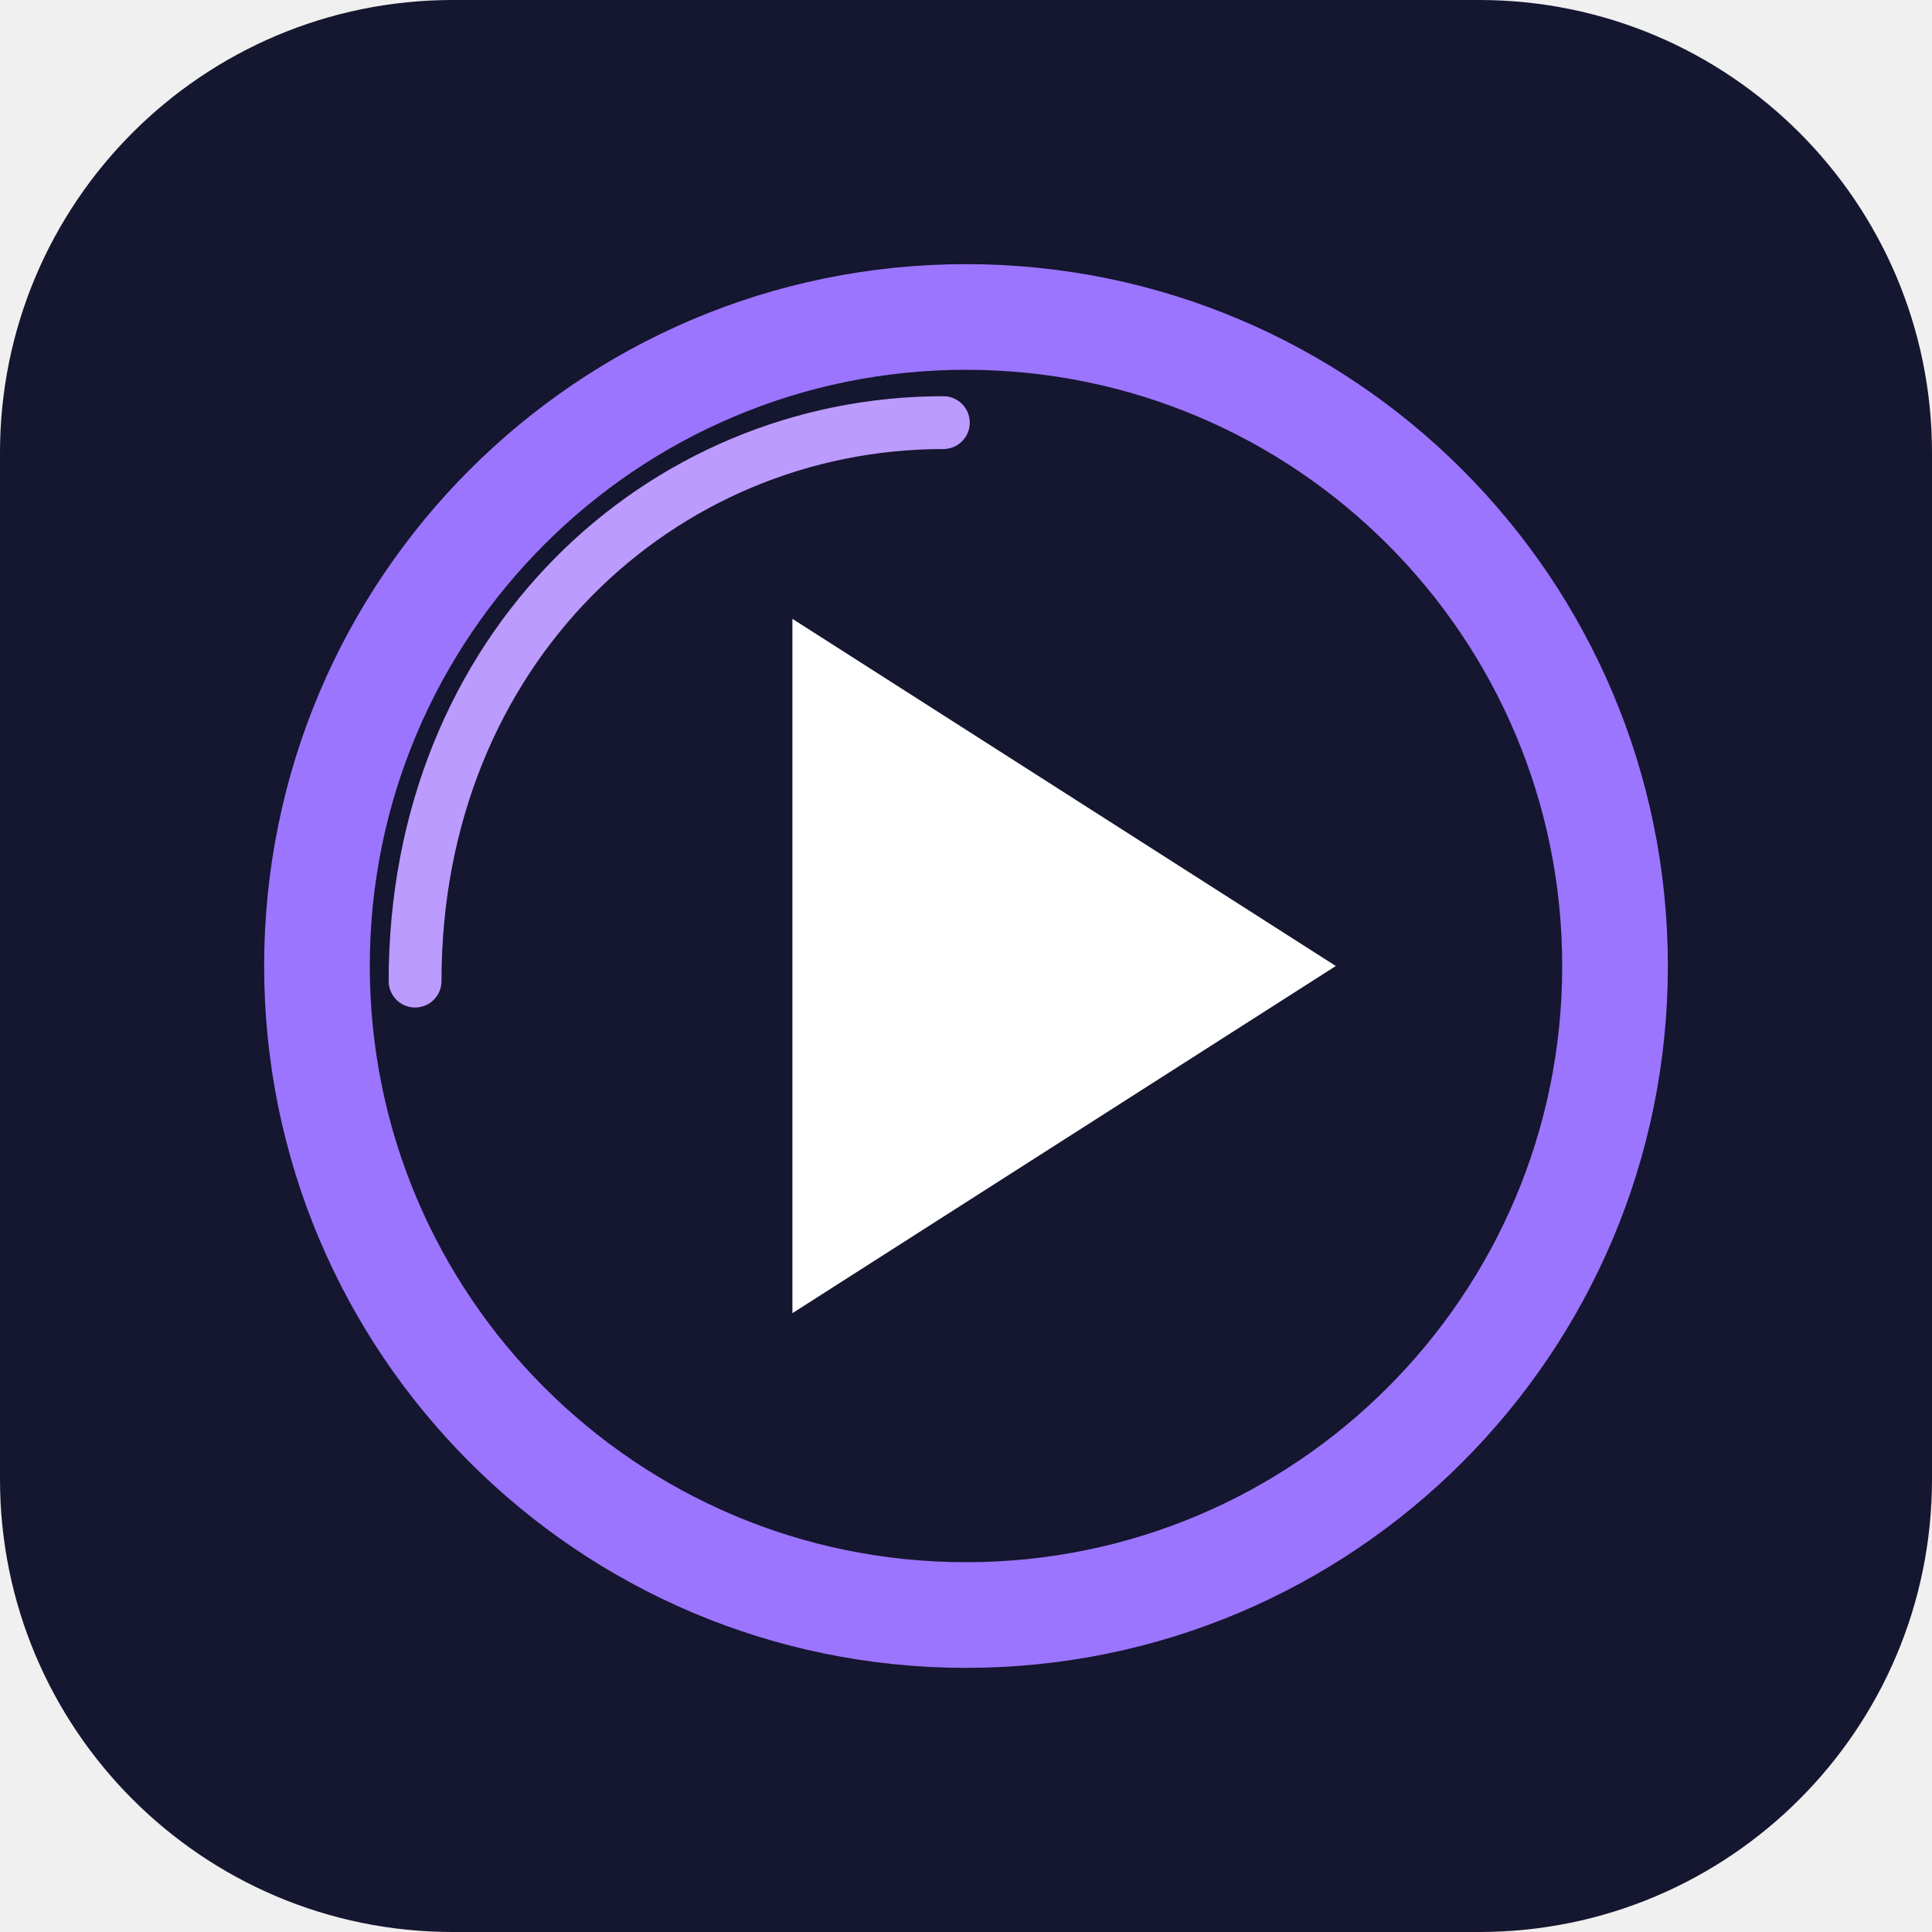
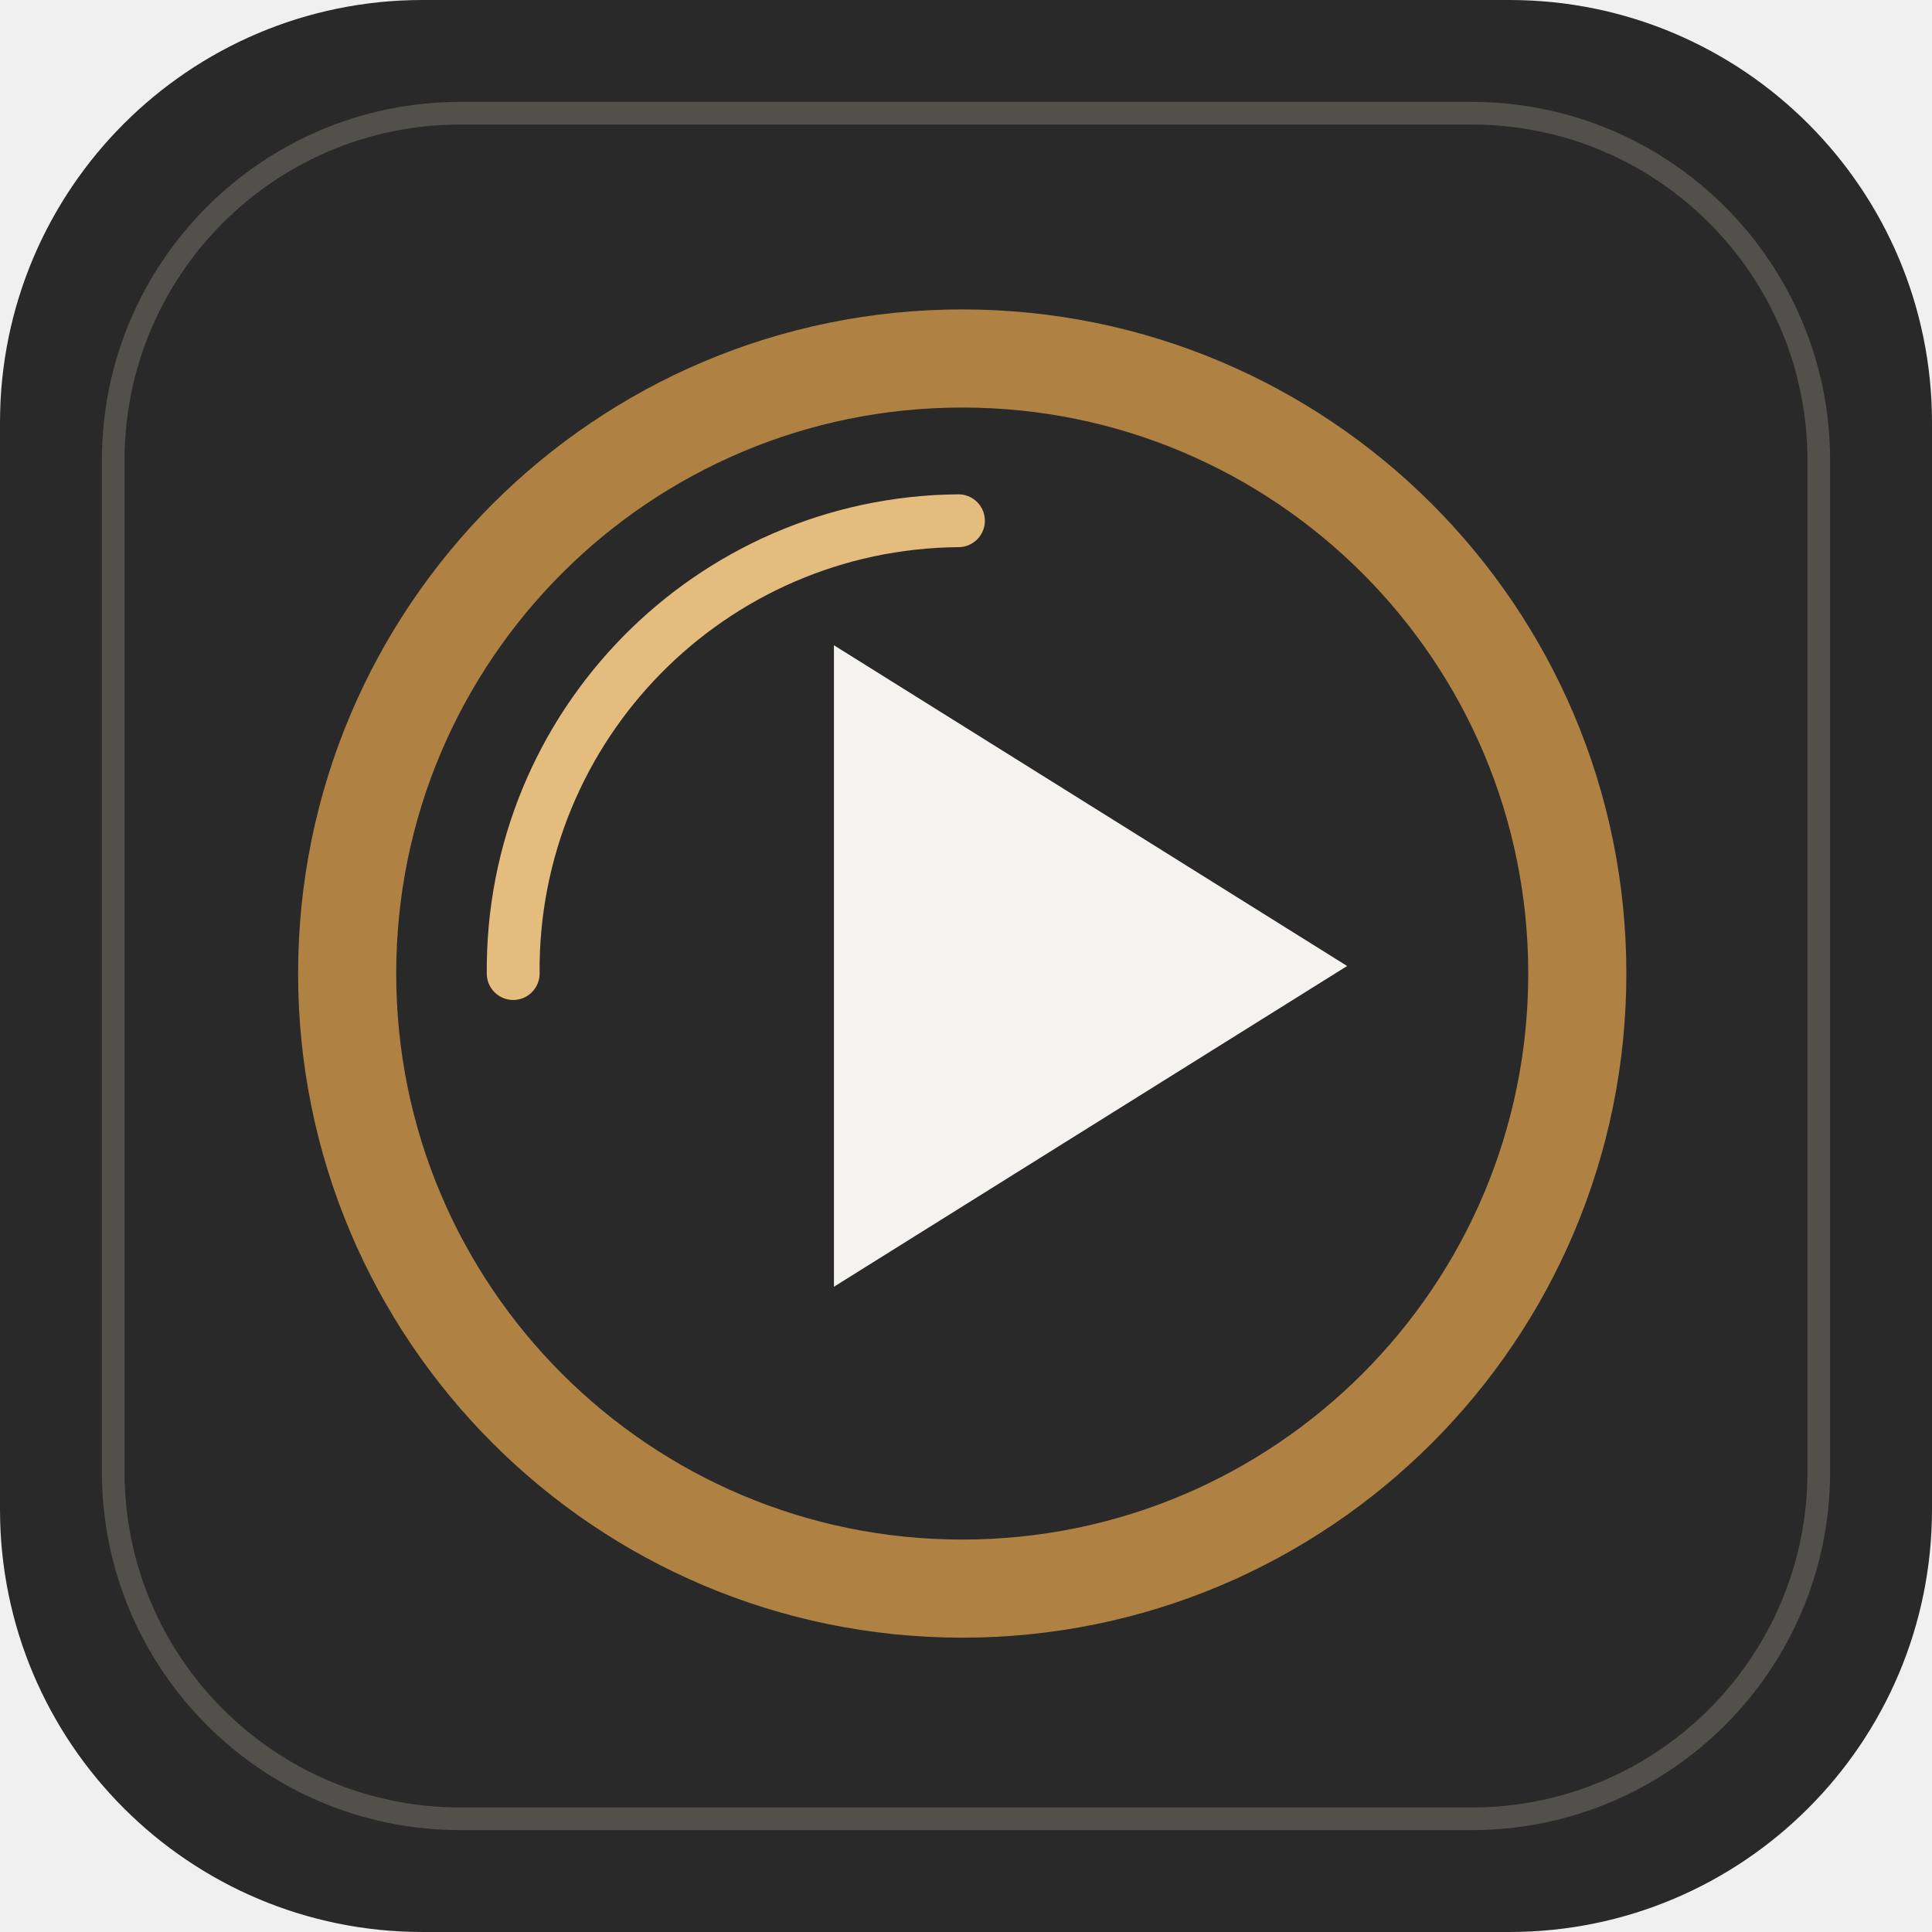
<svg xmlns="http://www.w3.org/2000/svg" width="512" height="512" viewBox="0 0 512 512">
-   <rect width="512" height="512" rx="120" fill="#15162f" />
-   <circle cx="256" cy="256" r="172" fill="none" stroke="#9c75ff" stroke-width="28" />
-   <path d="M210 164 354 256 210 348Z" fill="#fff" />
-   <path d="M110 260c0-88 65-148 140-148" fill="none" stroke="#bc9bff" stroke-width="14" stroke-linecap="round" />
+   <rect width="512" height="512" rx="112" fill="#292929" />
+   <rect x="30" y="30" width="452" height="452" rx="92" fill="none" stroke="#52504b" stroke-width="6" />
+   <circle cx="255" cy="258" r="163" fill="none" stroke="#af8244" stroke-width="26" />
+   <path d="M221 171 357 256 221 341Z" fill="#f5f3ef" />
+   <path d="M136 258a119 119 0 0 1 118-120" fill="none" stroke="#e4bc7d" stroke-width="14" stroke-linecap="round" />
</svg>
